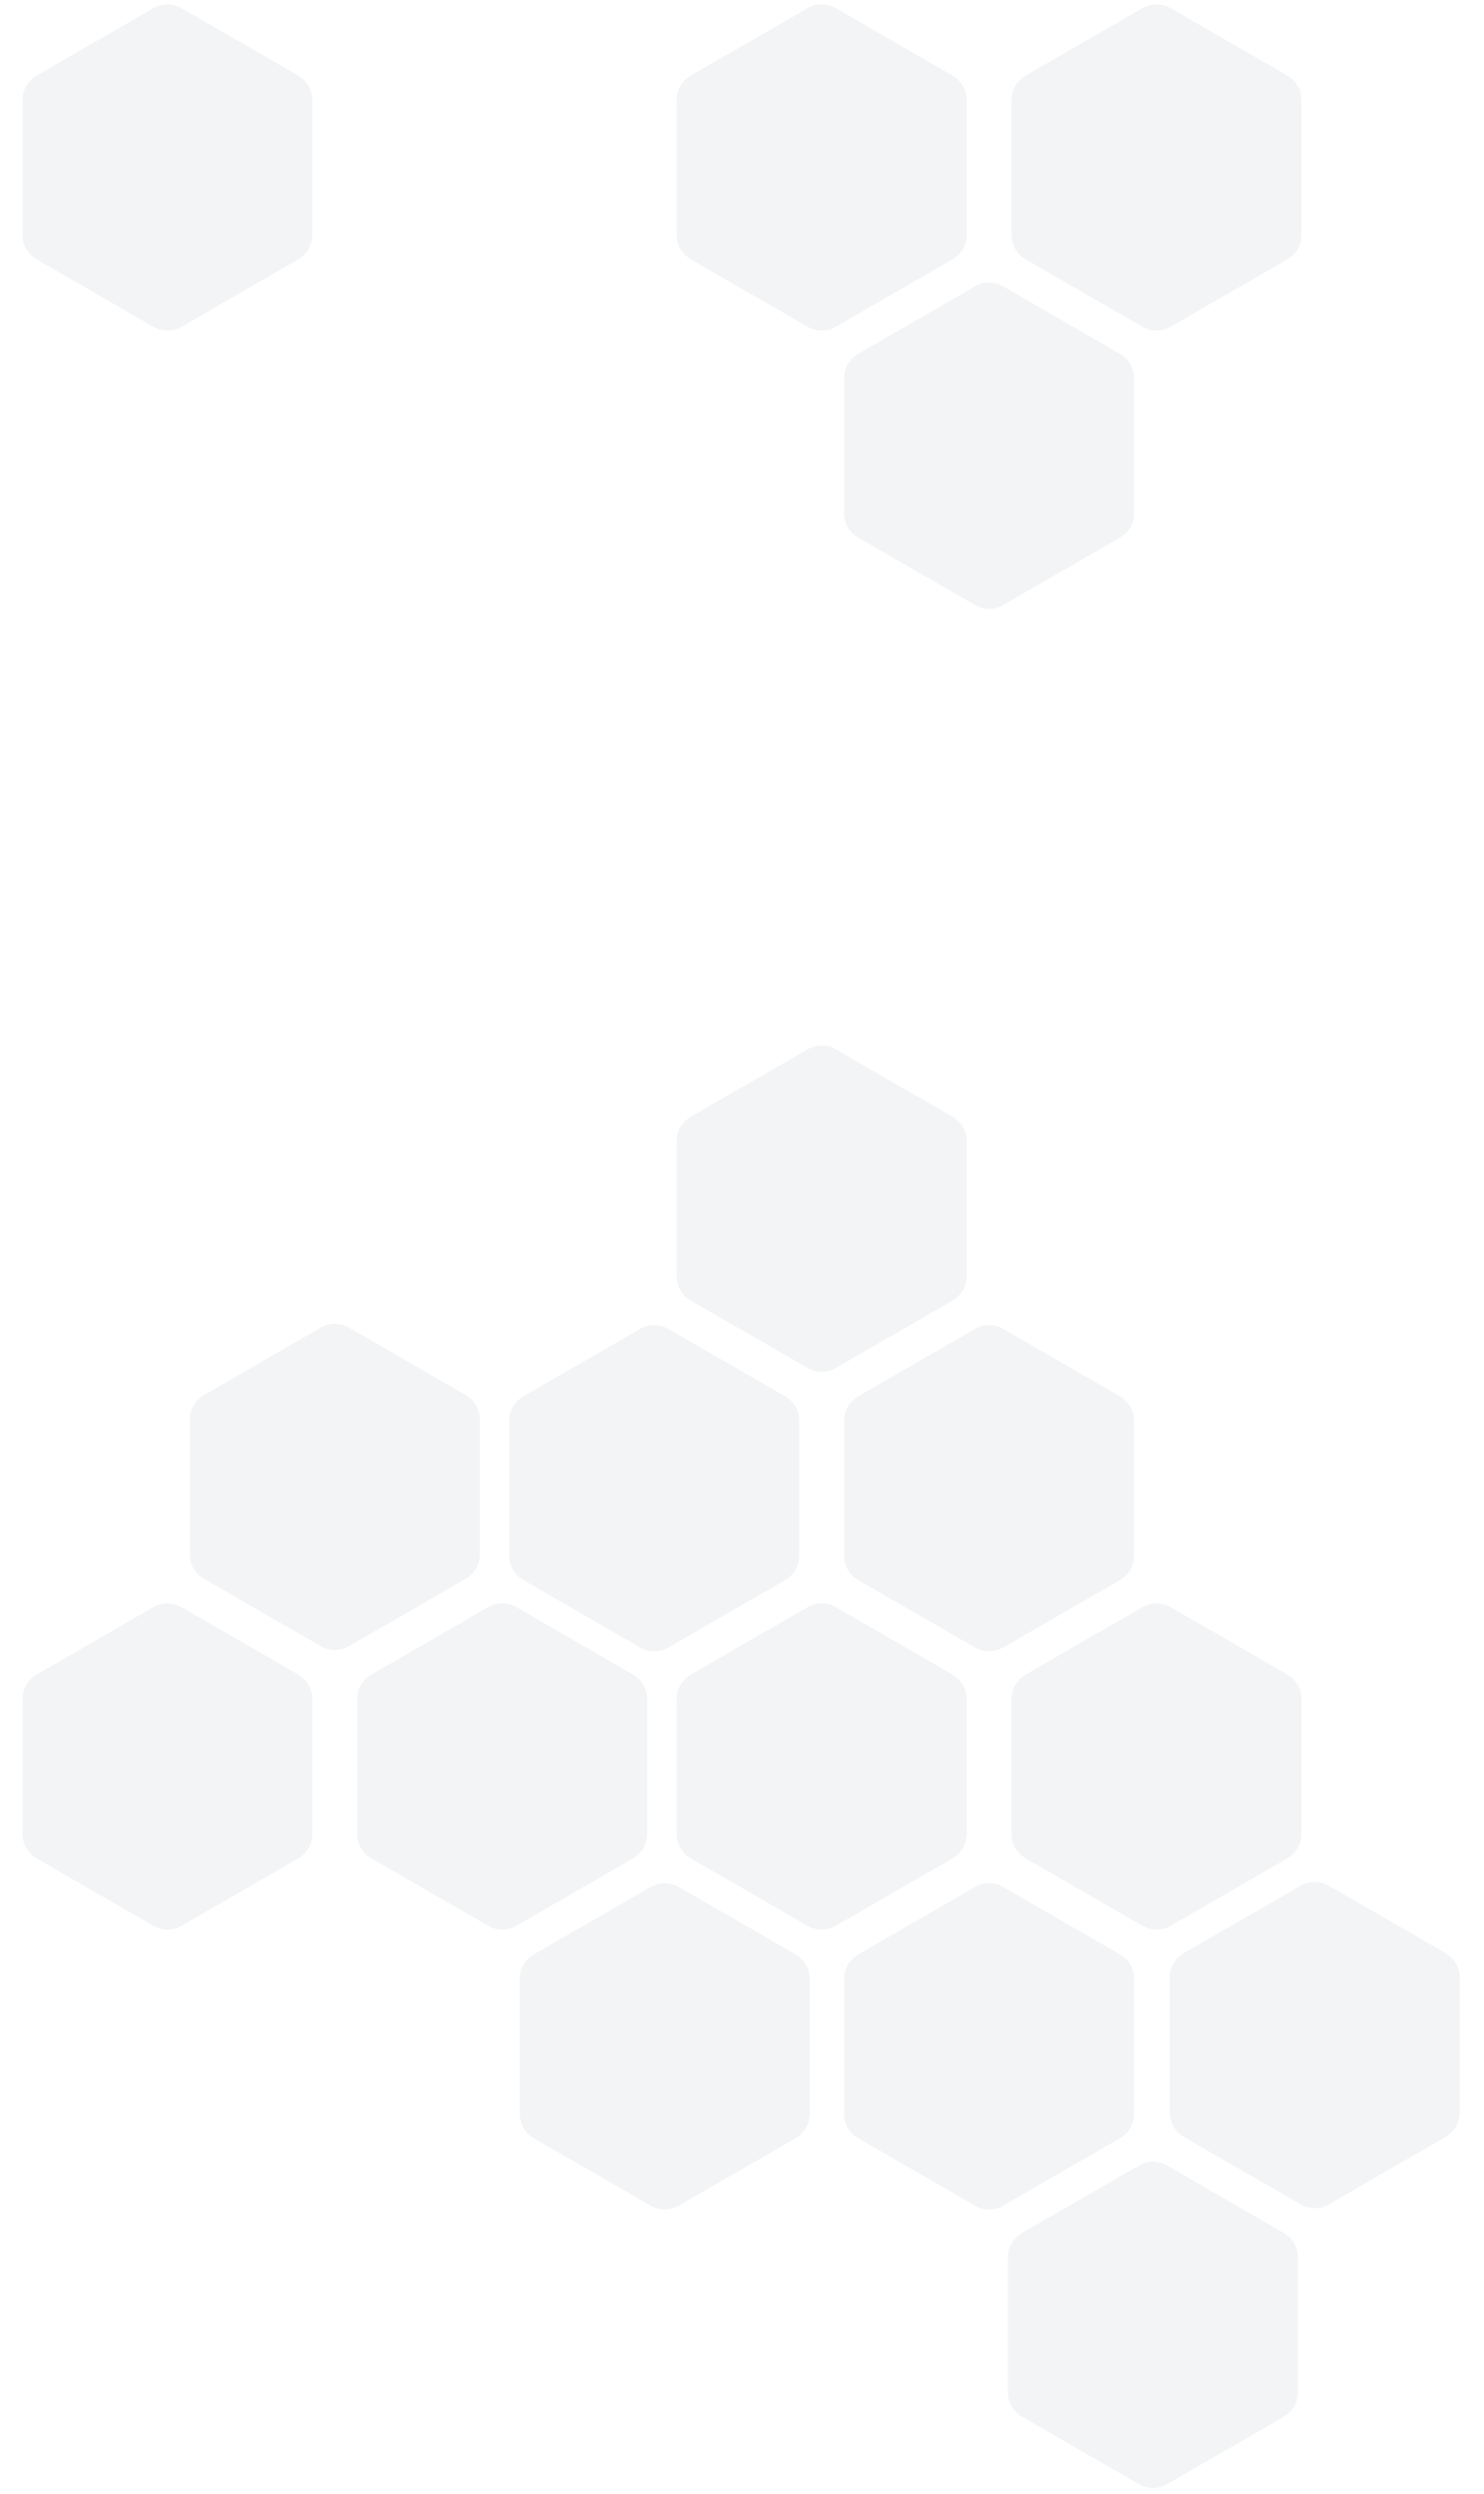
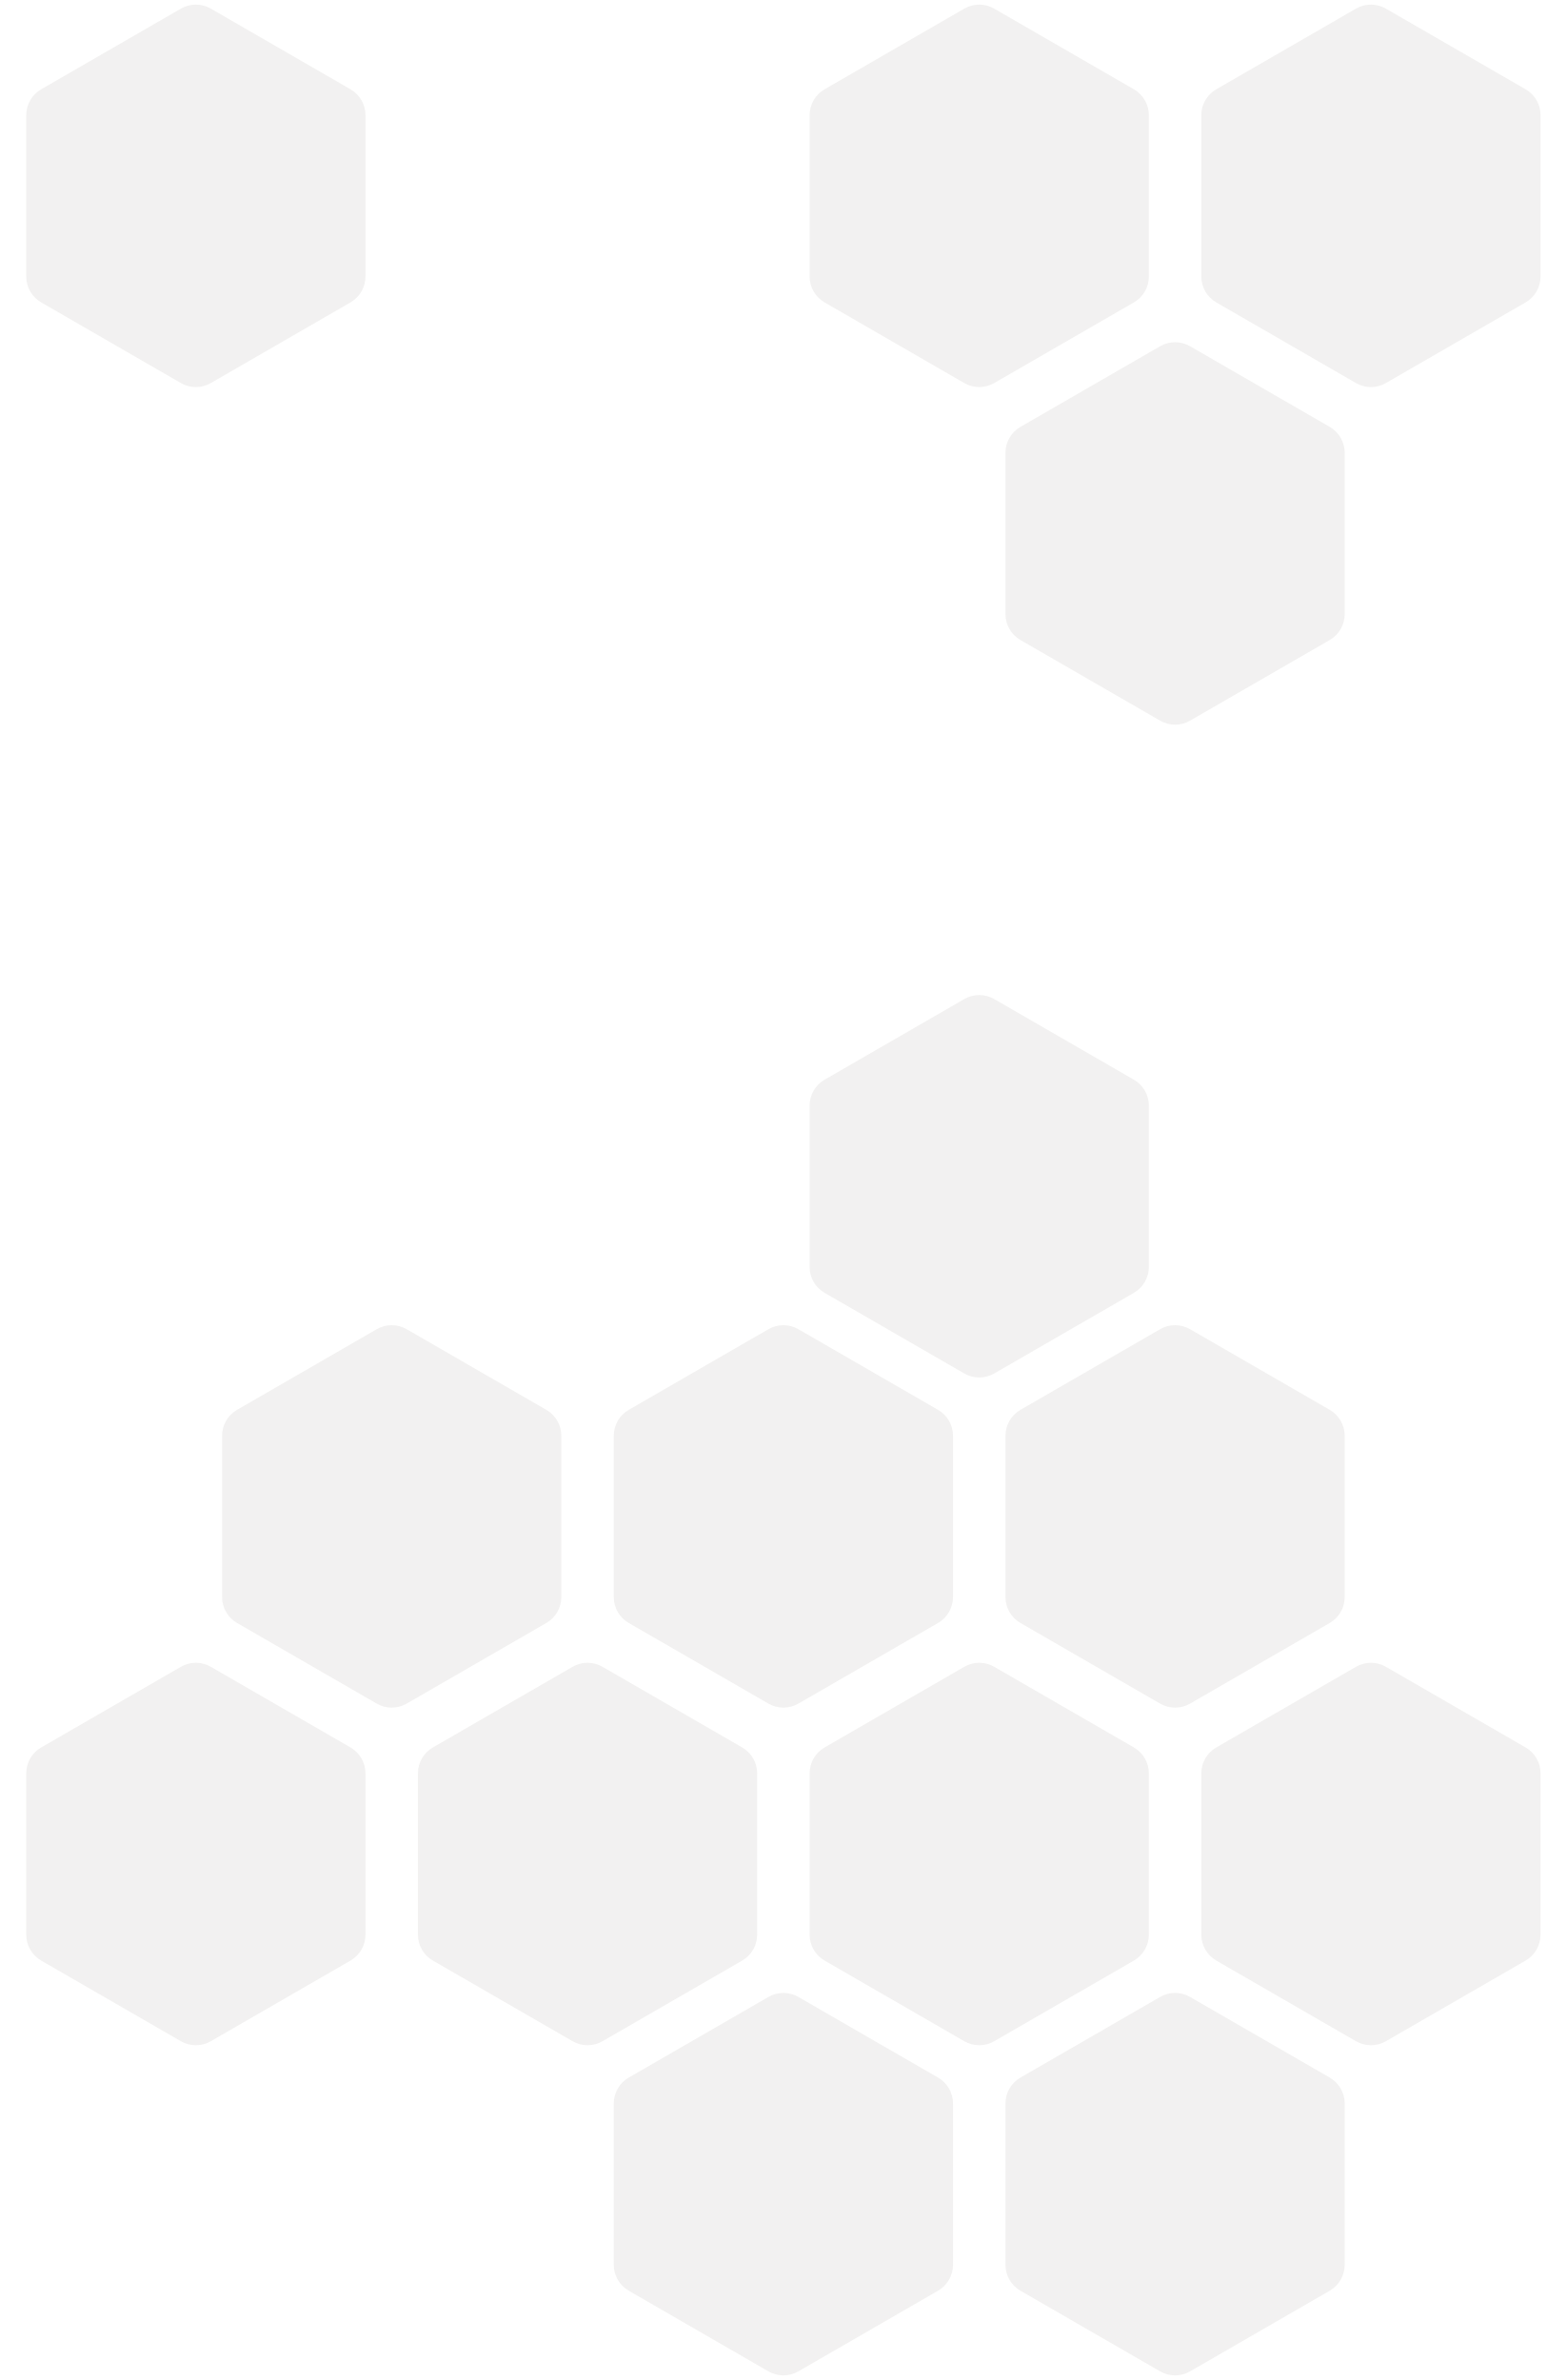
- <svg xmlns="http://www.w3.org/2000/svg" width="851" height="1430" viewBox="0 0 851 1430" fill="#f3f4f6">
-   <path d="M88.024 921.453C92.974 918.595 99.073 918.595 104.024 921.453L171.183 960.227C176.133 963.085 179.183 968.367 179.183 974.084V1051.63C179.183 1057.35 176.133 1062.63 171.183 1065.49L104.024 1104.26C99.073 1107.12 92.974 1107.12 88.024 1104.26L20.865 1065.49C15.914 1062.63 12.865 1057.35 12.865 1051.63V974.084C12.865 968.367 15.914 963.085 20.865 960.227L88.024 921.453Z" />
-   <path d="M280.071 921.453C285.021 918.595 291.12 918.595 296.071 921.453L363.23 960.227C368.18 963.085 371.23 968.367 371.23 974.084V1051.63C371.23 1057.35 368.18 1062.63 363.23 1065.49L296.071 1104.26C291.12 1107.12 285.021 1107.12 280.071 1104.26L212.912 1065.49C207.961 1062.63 204.912 1057.35 204.912 1051.63V974.084C204.912 968.367 207.961 963.085 212.912 960.227L280.071 921.453Z" />
-   <path d="M184.047 761.167C188.998 758.308 195.097 758.308 200.047 761.167L267.206 799.941C272.157 802.799 275.206 808.081 275.206 813.797V891.346C275.206 897.062 272.157 902.344 267.206 905.202L200.047 943.977C195.097 946.835 188.998 946.835 184.047 943.977L116.888 905.202C111.938 902.344 108.888 897.062 108.888 891.346V813.797C108.888 808.081 111.938 802.799 116.888 799.941L184.047 761.167Z" />
-   <path d="M367.235 761.905C372.185 759.047 378.284 759.047 383.235 761.905L450.394 800.679C455.344 803.537 458.394 808.819 458.394 814.536V892.084C458.394 897.801 455.344 903.083 450.394 905.941L383.235 944.715C378.284 947.573 372.185 947.573 367.235 944.715L300.076 905.941C295.125 903.083 292.076 897.801 292.076 892.084V814.536C292.076 808.819 295.125 803.537 300.076 800.679L367.235 761.905Z" />
-   <path d="M559.282 761.905C564.232 759.047 570.331 759.047 575.282 761.905L642.441 800.679C647.391 803.537 650.441 808.819 650.441 814.536V892.084C650.441 897.801 647.391 903.083 642.441 905.941L575.282 944.715C570.331 947.573 564.232 947.573 559.282 944.715L492.123 905.941C487.172 903.083 484.123 897.801 484.123 892.084V814.536C484.123 808.819 487.172 803.537 492.123 800.679L559.282 761.905Z" />
-   <path d="M746.047 1081.17C750.998 1078.31 757.097 1078.31 762.047 1081.17L829.206 1119.94C834.157 1122.8 837.206 1128.08 837.206 1133.8V1211.35C837.206 1217.06 834.157 1222.34 829.206 1225.2L762.047 1263.98C757.097 1266.83 750.998 1266.83 746.047 1263.98L678.888 1225.2C673.938 1222.34 670.888 1217.06 670.888 1211.35V1133.8C670.888 1128.08 673.938 1122.8 678.888 1119.94L746.047 1081.17Z" />
-   <path d="M373.235 1081.9C378.185 1079.05 384.284 1079.05 389.235 1081.9L456.394 1120.68C461.344 1123.54 464.394 1128.82 464.394 1134.54V1212.08C464.394 1217.8 461.344 1223.08 456.394 1225.94L389.235 1264.72C384.284 1267.57 378.185 1267.57 373.235 1264.72L306.076 1225.94C301.125 1223.08 298.076 1217.8 298.076 1212.08V1134.54C298.076 1128.82 301.125 1123.54 306.076 1120.68L373.235 1081.9Z" />
-   <path d="M559.282 1081.9C564.232 1079.05 570.331 1079.05 575.282 1081.9L642.441 1120.68C647.391 1123.54 650.441 1128.82 650.441 1134.54V1212.08C650.441 1217.8 647.391 1223.08 642.441 1225.94L575.282 1264.72C570.331 1267.57 564.232 1267.57 559.282 1264.72L492.123 1225.94C487.172 1223.08 484.123 1217.8 484.123 1212.08V1134.54C484.123 1128.82 487.172 1123.54 492.123 1120.68L559.282 1081.9Z" />
-   <path d="M463.258 601.619C468.209 598.761 474.308 598.761 479.258 601.619L546.417 640.393C551.368 643.251 554.417 648.533 554.417 654.25V731.798C554.417 737.514 551.368 742.797 546.417 745.655L479.258 784.429C474.308 787.287 468.209 787.287 463.258 784.429L396.099 745.655C391.149 742.797 388.099 737.514 388.099 731.798V654.25C388.099 648.533 391.149 643.251 396.099 640.393L463.258 601.619Z" />
-   <path d="M653.258 1241.62C658.209 1238.76 664.308 1238.76 669.258 1241.62L736.417 1280.39C741.368 1283.25 744.417 1288.53 744.417 1294.25V1371.8C744.417 1377.51 741.368 1382.8 736.417 1385.65L669.258 1424.43C664.308 1427.29 658.209 1427.29 653.258 1424.43L586.099 1385.65C581.149 1382.8 578.099 1377.51 578.099 1371.8V1294.25C578.099 1288.53 581.149 1283.25 586.099 1280.39L653.258 1241.62Z" />
-   <path d="M655.305 921.453C660.256 918.595 666.355 918.595 671.305 921.453L738.464 960.227C743.415 963.085 746.464 968.367 746.464 974.084V1051.63C746.464 1057.35 743.415 1062.63 738.464 1065.49L671.305 1104.26C666.355 1107.12 660.256 1107.12 655.305 1104.26L588.146 1065.49C583.196 1062.63 580.146 1057.35 580.146 1051.63V974.084C580.146 968.367 583.196 963.085 588.146 960.227L655.305 921.453Z" />
-   <path d="M463.258 921.453C468.209 918.595 474.308 918.595 479.258 921.453L546.417 960.227C551.368 963.085 554.417 968.367 554.417 974.084V1051.63C554.417 1057.35 551.368 1062.63 546.417 1065.49L479.258 1104.26C474.308 1107.12 468.209 1107.12 463.258 1104.26L396.099 1065.49C391.149 1062.63 388.099 1057.35 388.099 1051.63V974.084C388.099 968.367 391.149 963.085 396.099 960.227L463.258 921.453Z" />
-   <path d="M88.024 187.429C92.974 190.287 99.073 190.287 104.024 187.429L171.183 148.655C176.133 145.797 179.183 140.515 179.183 134.798L179.183 57.25C179.183 51.533 176.133 46.251 171.183 43.393L104.024 4.619C99.073 1.761 92.974 1.761 88.024 4.619L20.865 43.393C15.914 46.251 12.865 51.533 12.865 57.25L12.865 134.798C12.865 140.515 15.914 145.797 20.865 148.655L88.024 187.429Z" />
-   <path d="M559.282 346.977C564.232 349.835 570.331 349.835 575.282 346.977L642.441 308.203C647.391 305.344 650.441 300.062 650.441 294.346L650.441 216.797C650.441 211.081 647.391 205.799 642.441 202.941L575.282 164.167C570.331 161.309 564.232 161.309 559.282 164.167L492.123 202.941C487.172 205.799 484.123 211.081 484.123 216.797L484.123 294.346C484.123 300.062 487.172 305.344 492.123 308.203L559.282 346.977Z" />
-   <path d="M655.305 187.429C660.256 190.287 666.355 190.287 671.305 187.429L738.464 148.655C743.415 145.797 746.464 140.515 746.464 134.798L746.464 57.25C746.464 51.533 743.415 46.251 738.464 43.393L671.305 4.619C666.355 1.761 660.256 1.761 655.305 4.619L588.146 43.393C583.196 46.251 580.146 51.533 580.146 57.25L580.146 134.798C580.146 140.515 583.196 145.797 588.146 148.655L655.305 187.429Z" />
-   <path d="M463.258 187.429C468.209 190.287 474.308 190.287 479.258 187.429L546.417 148.655C551.368 145.797 554.417 140.515 554.417 134.798L554.417 57.25C554.417 51.533 551.368 46.251 546.417 43.393L479.258 4.619C474.308 1.761 468.209 1.761 463.258 4.619L396.099 43.393C391.149 46.251 388.099 51.533 388.099 57.25L388.099 134.798C388.099 140.515 391.149 145.797 396.099 148.655L463.258 187.429Z" />
+ <svg xmlns="http://www.w3.org/2000/svg" width="840" height="1276" fill="none">
+   <path fill="#A8A29E" d="M622 386.381c4.95 2.858 11.05 2.858 16 0l74.933-43.262c4.95-2.858 8-8.14 8-13.857v-86.524c0-5.717-3.05-10.999-8-13.857L638 185.619c-4.95-2.858-11.05-2.858-16 0l-74.933 43.262c-4.95 2.858-8 8.14-8 13.857v86.524c0 5.717 3.05 10.999 8 13.857L622 386.381Zm-525-181c4.95 2.858 11.05 2.858 16 0l74.933-43.262c4.95-2.858 8-8.14 8-13.857V61.738c0-5.716-3.05-10.998-8-13.856L113 4.619c-4.95-2.858-11.05-2.858-16 0L22.067 47.881c-4.95 2.858-8 8.14-8 13.856v86.524c0 5.717 3.05 10.999 8 13.857L97 205.381Zm630 0c4.95 2.858 11.05 2.858 16 0l74.933-43.262c4.95-2.858 8-8.14 8-13.857V61.738c0-5.716-3.05-10.998-8-13.856L743 4.619c-4.95-2.858-11.05-2.858-16 0l-74.933 43.262c-4.95 2.858-8 8.14-8 13.856v86.524c0 5.717 3.05 10.999 8 13.857L727 205.381Zm-210 0c4.95 2.858 11.05 2.858 16 0l74.933-43.262c4.95-2.858 8-8.14 8-13.857V61.738c0-5.716-3.05-10.998-8-13.856L533 4.619c-4.95-2.858-11.05-2.858-16 0l-74.933 43.262c-4.95 2.858-8 8.14-8 13.856v86.524c0 5.717 3.05 10.999 8 13.857L517 205.381ZM202 712.619c4.95-2.858 11.05-2.858 16 0l74.933 43.262c4.95 2.858 8 8.14 8 13.857v86.524c0 5.717-3.05 10.999-8 13.857L218 913.381c-4.95 2.858-11.05 2.858-16 0l-74.933-43.262c-4.95-2.858-8-8.14-8-13.857v-86.524c0-5.717 3.05-10.999 8-13.857L202 712.619Zm420 0c4.95-2.858 11.05-2.858 16 0l74.933 43.262c4.95 2.858 8 8.14 8 13.857v86.524c0 5.717-3.05 10.999-8 13.857L638 913.381c-4.95 2.858-11.05 2.858-16 0l-74.933-43.262c-4.95-2.858-8-8.14-8-13.857v-86.524c0-5.717 3.05-10.999 8-13.857L622 712.619Zm-210 0c4.95-2.858 11.05-2.858 16 0l74.933 43.262c4.95 2.858 8 8.14 8 13.857v86.524c0 5.717-3.05 10.999-8 13.857L428 913.381c-4.95 2.858-11.05 2.858-16 0l-74.933-43.262c-4.95-2.858-8-8.14-8-13.857v-86.524c0-5.717 3.05-10.999 8-13.857L412 712.619Zm210 358.001c4.95-2.86 11.05-2.86 16 0l74.933 43.26c4.95 2.86 8 8.14 8 13.86v86.52c0 5.72-3.05 11-8 13.86L638 1271.38c-4.95 2.86-11.05 2.86-16 0l-74.933-43.26c-4.95-2.86-8-8.14-8-13.86v-86.52c0-5.72 3.05-11 8-13.86L622 1070.62Zm-210 0c4.95-2.86 11.05-2.86 16 0l74.933 43.26c4.95 2.86 8 8.14 8 13.86v86.52c0 5.72-3.05 11-8 13.86L428 1271.38c-4.95 2.86-11.05 2.86-16 0l-74.933-43.26c-4.95-2.86-8-8.14-8-13.86v-86.52c0-5.72 3.05-11 8-13.86L412 1070.62Zm105-535.001c4.95-2.858 11.05-2.858 16 0l74.933 43.262c4.95 2.858 8 8.14 8 13.857v86.524c0 5.717-3.05 10.999-8 13.857L533 736.381c-4.95 2.858-11.05 2.858-16 0l-74.933-43.262c-4.95-2.858-8-8.14-8-13.857v-86.524c0-5.717 3.05-10.999 8-13.857L517 535.619Zm-420 358c4.95-2.858 11.05-2.858 16 0l74.933 43.262c4.95 2.858 8 8.14 8 13.857v86.522c0 5.72-3.05 11-8 13.86L113 1094.38c-4.95 2.86-11.05 2.86-16 0l-74.933-43.26c-4.95-2.86-8-8.14-8-13.86v-86.522c0-5.717 3.05-10.999 8-13.857L97 893.619Zm630 0c4.95-2.858 11.05-2.858 16 0l74.933 43.262c4.95 2.858 8 8.14 8 13.857v86.522c0 5.72-3.05 11-8 13.86L743 1094.38c-4.95 2.86-11.05 2.86-16 0l-74.933-43.26c-4.95-2.86-8-8.14-8-13.86v-86.522c0-5.717 3.05-10.999 8-13.857L727 893.619Zm-210 0c4.95-2.858 11.05-2.858 16 0l74.933 43.262c4.95 2.858 8 8.14 8 13.857v86.522c0 5.72-3.05 11-8 13.86L533 1094.38c-4.95 2.86-11.05 2.86-16 0l-74.933-43.26c-4.95-2.86-8-8.14-8-13.86v-86.522c0-5.717 3.05-10.999 8-13.857L517 893.619Zm-210 0c4.95-2.858 11.05-2.858 16 0l74.933 43.262c4.95 2.858 8 8.14 8 13.857v86.522c0 5.72-3.05 11-8 13.86L323 1094.38c-4.95 2.86-11.05 2.86-16 0l-74.933-43.26c-4.95-2.86-8-8.14-8-13.86v-86.522c0-5.717 3.05-10.999 8-13.857L307 893.619Z" opacity=".15" />
</svg>
